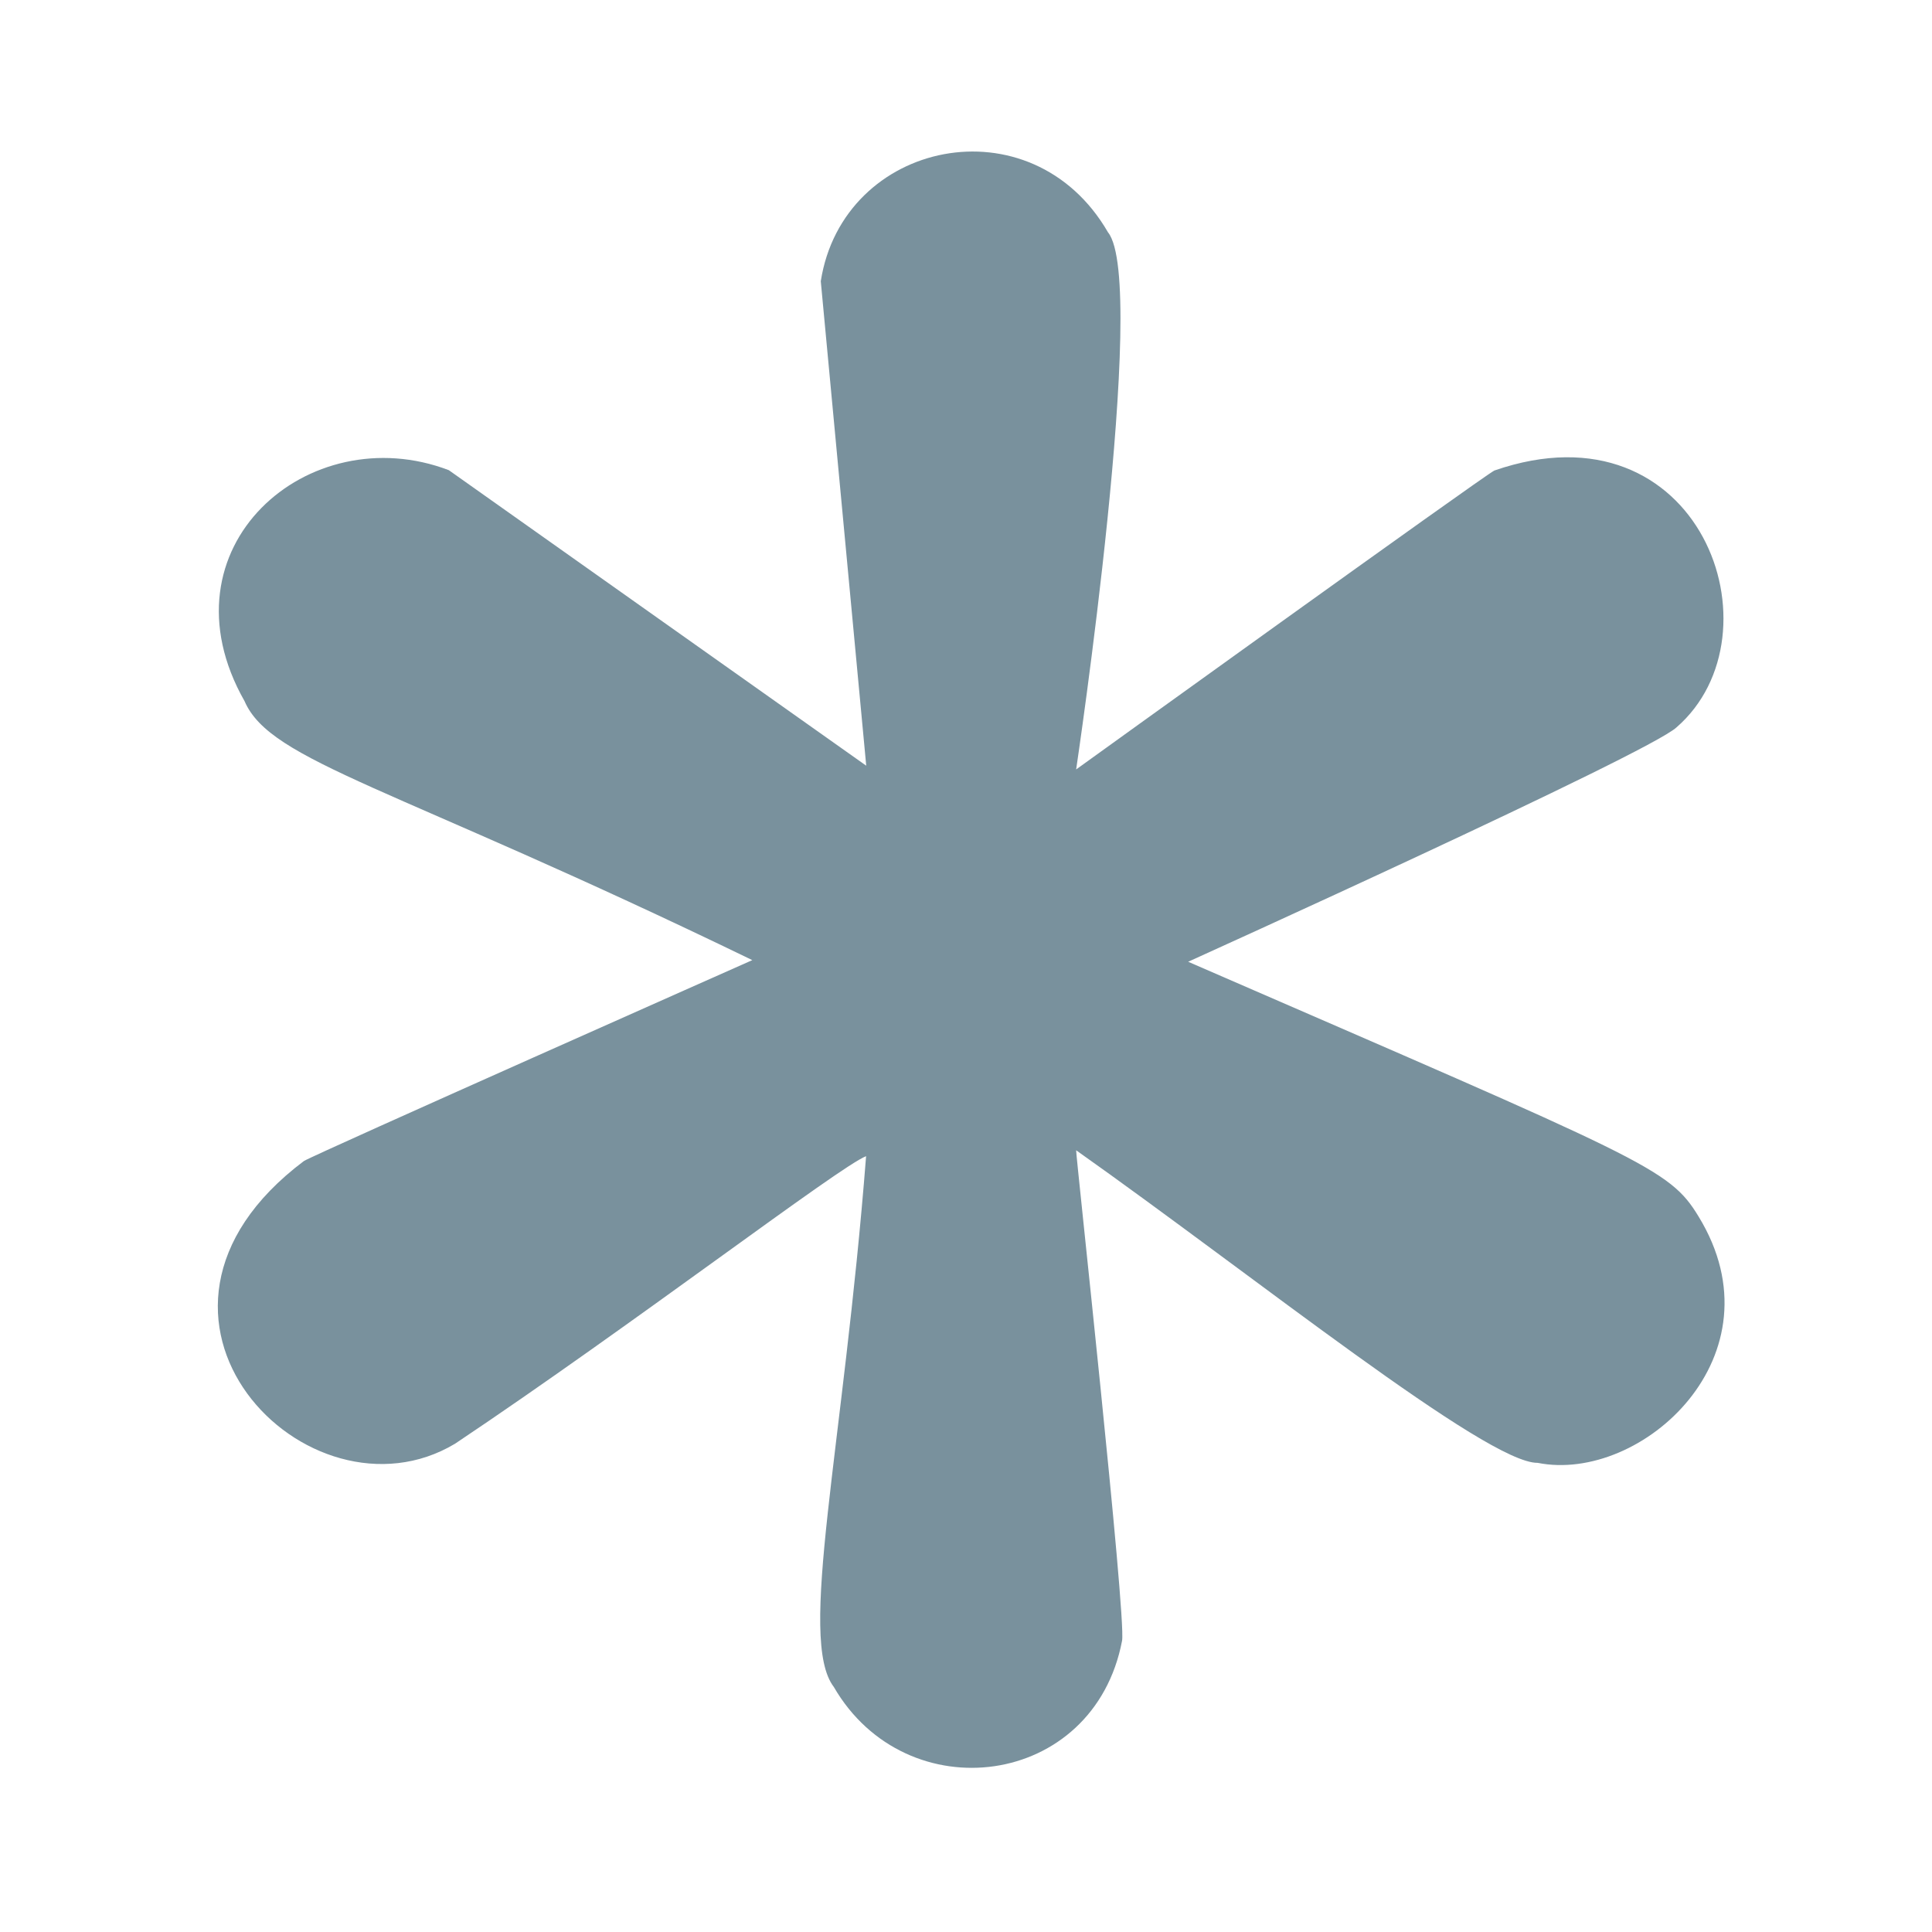
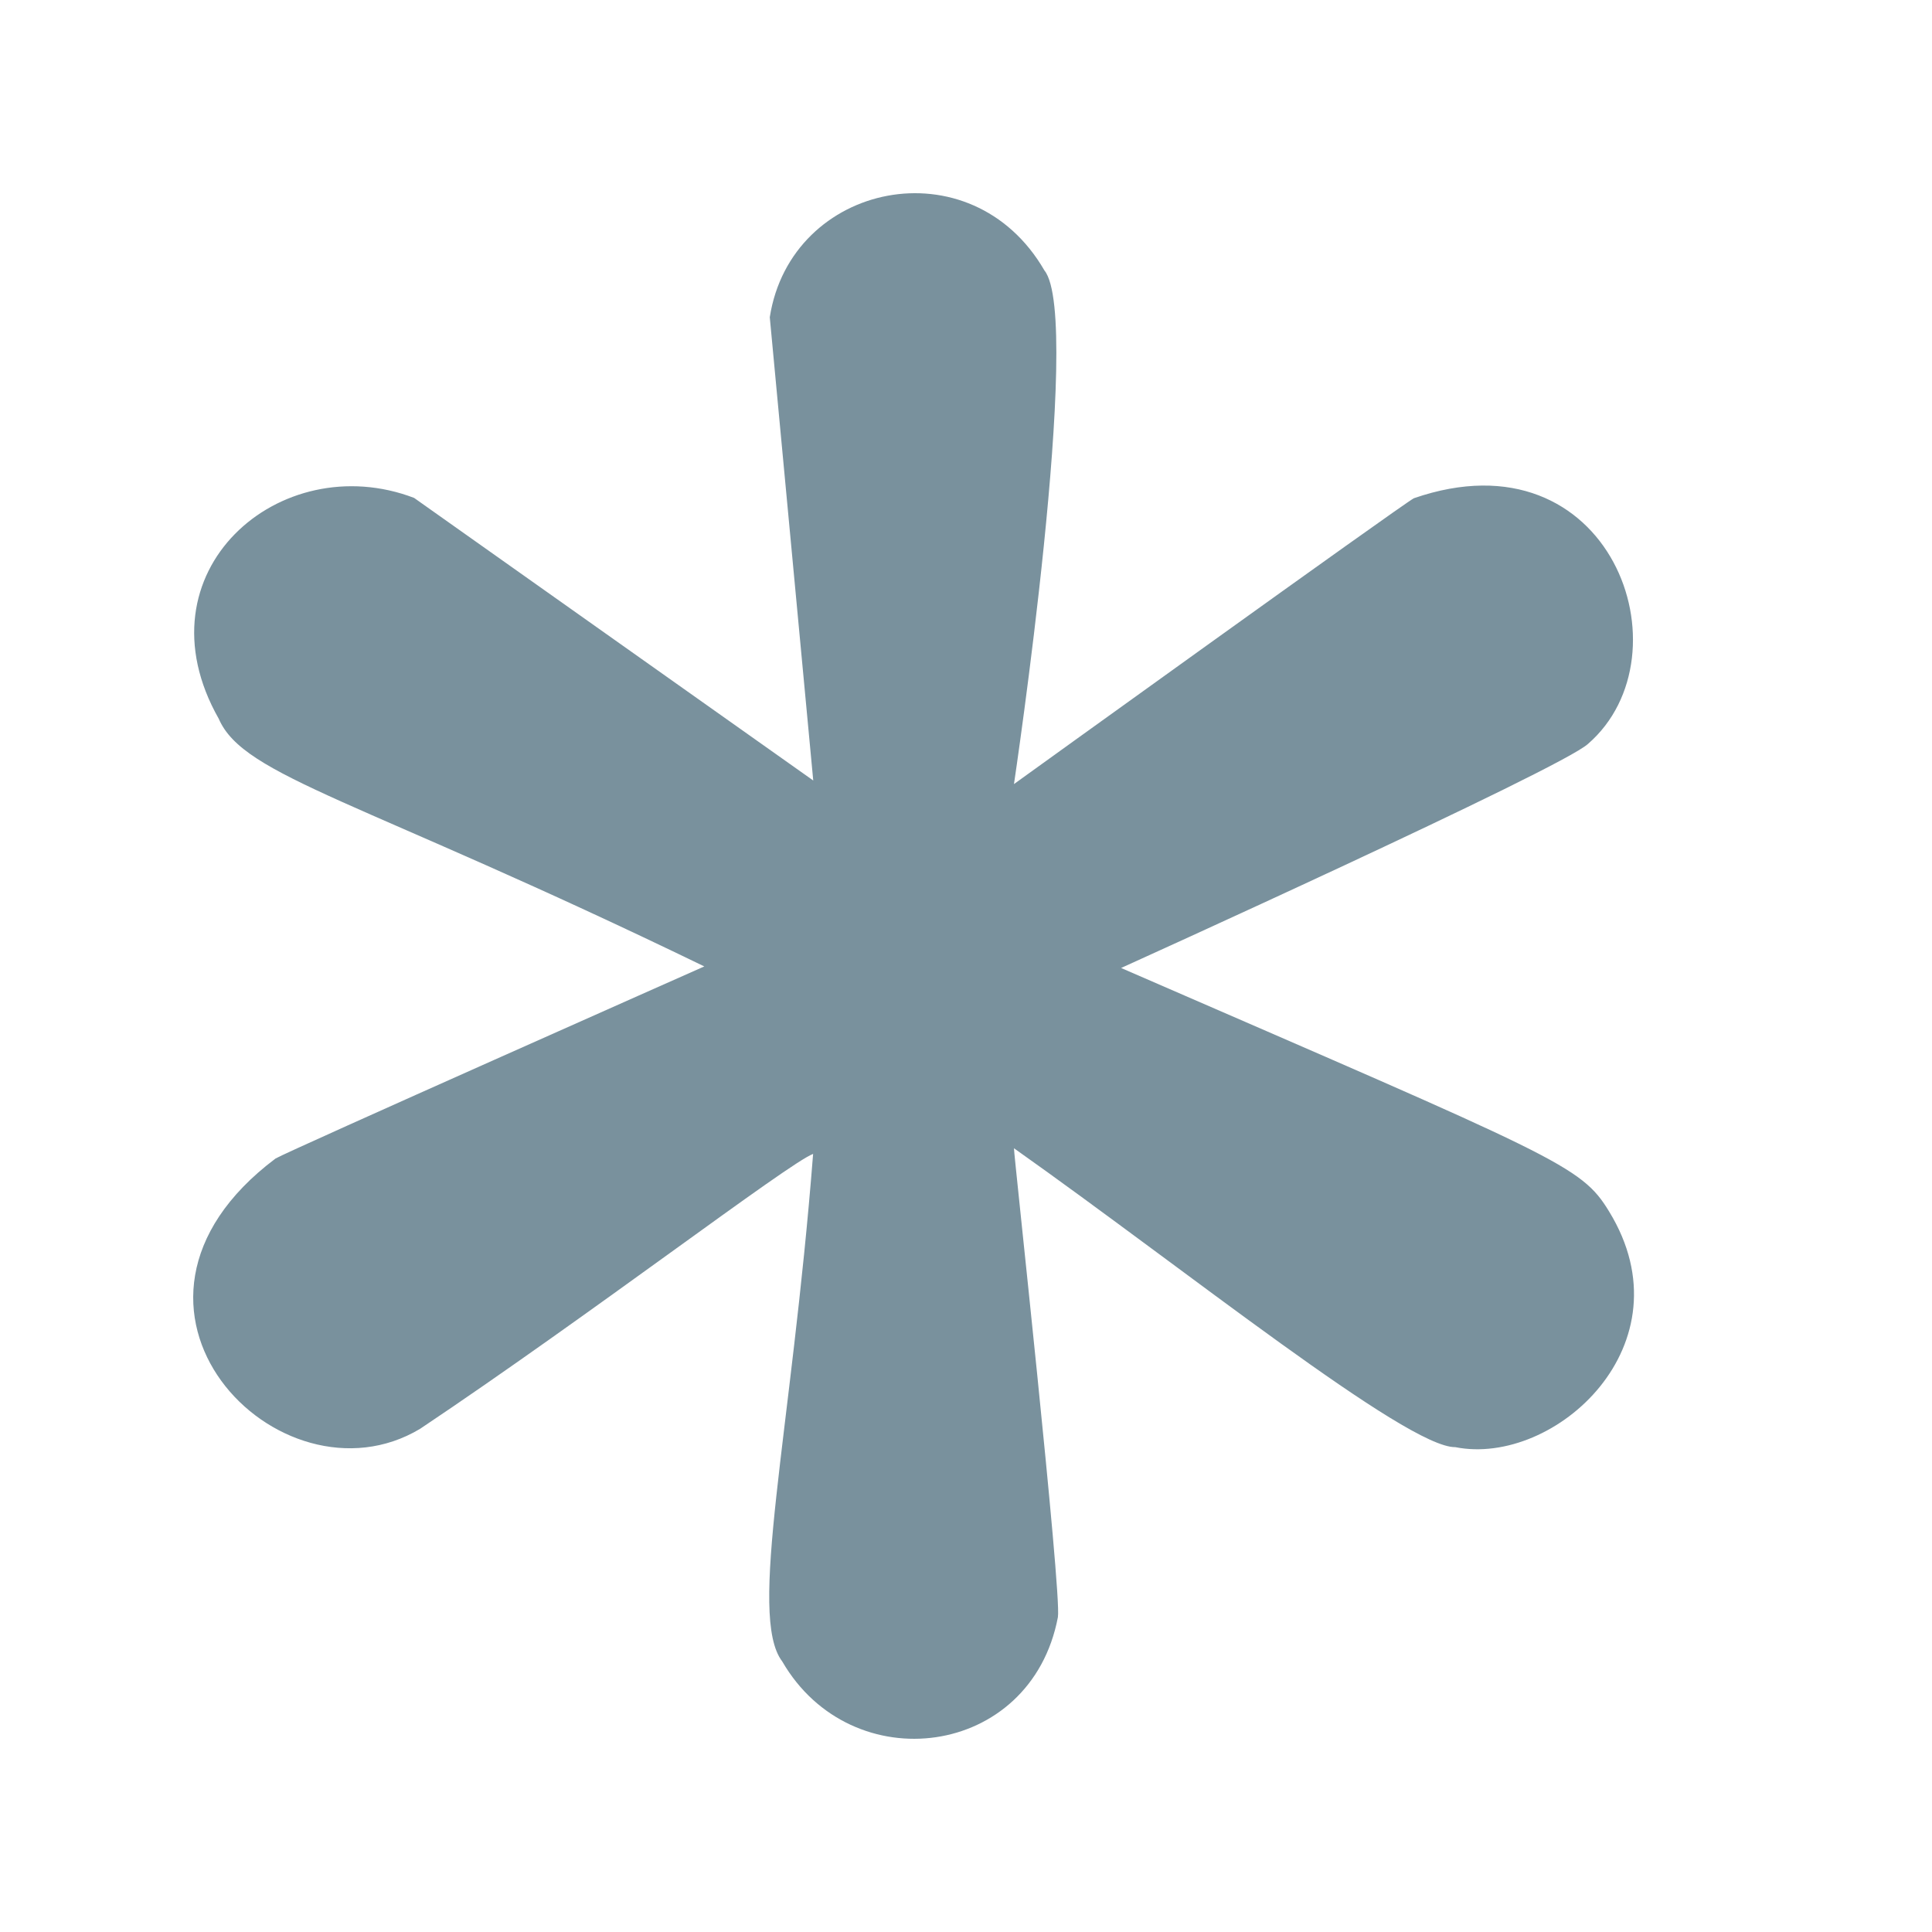
- <svg xmlns="http://www.w3.org/2000/svg" version="1.1" x="0px" y="0px" width="16px" height="16px" viewBox="-48 -48 570 612" fill="#79919D">
-   <path d="M8.468,174.106c8.326,19.256,46.786,26.748,160.839,82.034c0,0-138.265,61.353-142.031,63.634c-65.427,49.159,1.505,117.339,47.882,89.544c56.269-37.638,121.936-87.952,130.195-91.072c-7.245,92.894-21.791,153.029-10.222,168.134c22.957,39.642,82.396,32.15,91.309-14.655c1.356-7.812-14.806-155.072-14.547-155.352c56.502,39.959,130.147,99.24,146.184,99.013c32.94,6.575,77.894-34.05,50.98-78.031c-9.369-15.426-16.684-17.685-161.678-80.699c0,0,145.668-65.915,154.684-74.243c34.044-29.58,7.518-103.933-57.695-81.366c-3.895,2.023-132.476,94.687-132.476,94.687s23.035-154.129,10.093-170.136c-24.217-41.884-83.999-29.298-90.986,15.494l14.397,153.458L73.178,100.939C28.781,83.974-19.17,125.431,8.468,174.106z" />
+ <svg xmlns="http://www.w3.org/2000/svg" version="1.1" x="0px" y="0px" width="16px" height="16px" viewBox="0 0 512 512" fill="#79919D">
+   <path transform="scale(0.8) translate(64 64)" d="M8.468,174.106c8.326,19.256,46.786,26.748,160.839,82.034c0,0-138.265,61.353-142.031,63.634c-65.427,49.159,1.505,117.339,47.882,89.544c56.269-37.638,121.936-87.952,130.195-91.072c-7.245,92.894-21.791,153.029-10.222,168.134c22.957,39.642,82.396,32.15,91.309-14.655c1.356-7.812-14.806-155.072-14.547-155.352c56.502,39.959,130.147,99.24,146.184,99.013c32.94,6.575,77.894-34.05,50.98-78.031c-9.369-15.426-16.684-17.685-161.678-80.699c0,0,145.668-65.915,154.684-74.243c34.044-29.58,7.518-103.933-57.695-81.366c-3.895,2.023-132.476,94.687-132.476,94.687s23.035-154.129,10.093-170.136c-24.217-41.884-83.999-29.298-90.986,15.494l14.397,153.458L73.178,100.939C28.781,83.974-19.17,125.431,8.468,174.106z" />
</svg>
